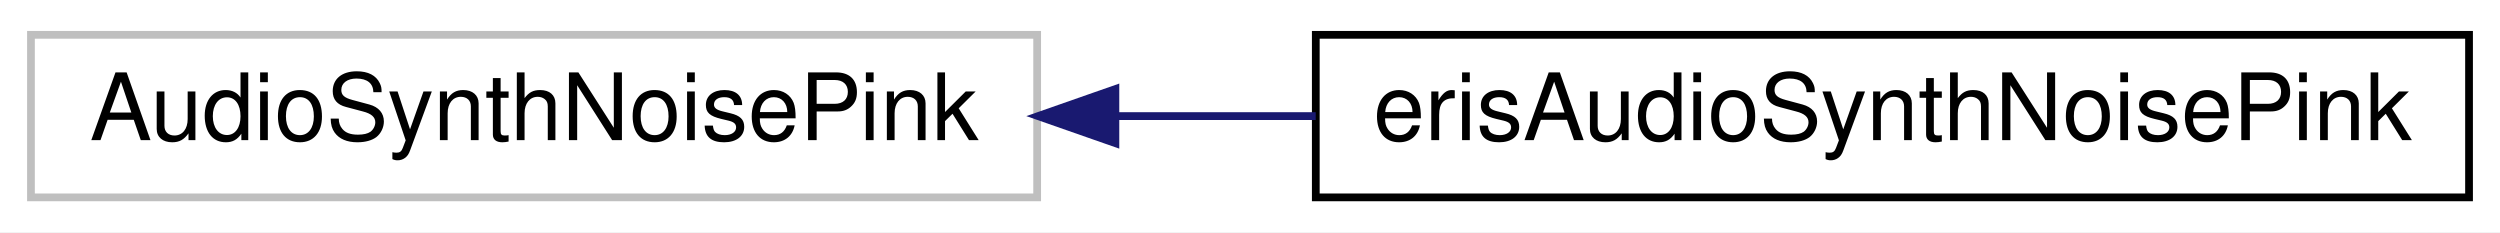
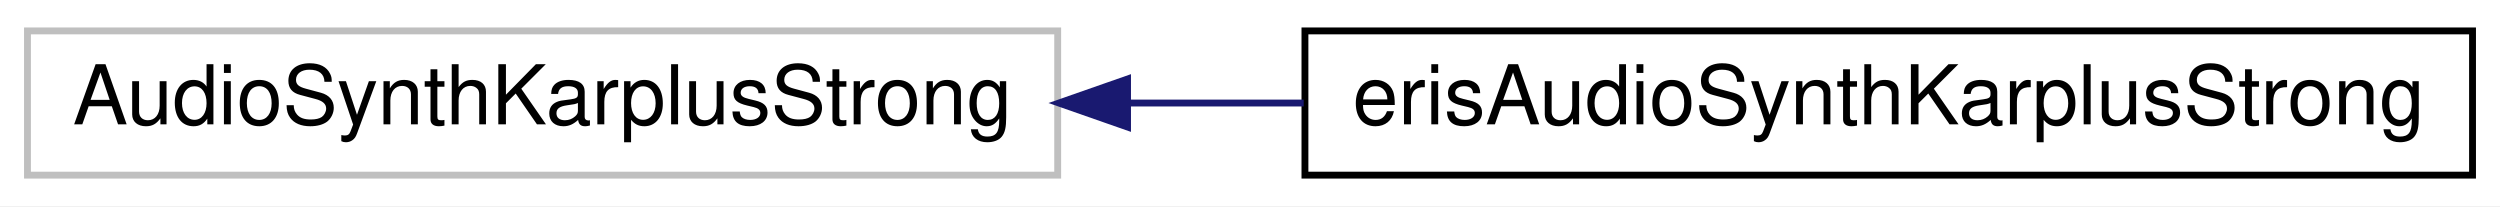
- <svg xmlns="http://www.w3.org/2000/svg" xmlns:xlink="http://www.w3.org/1999/xlink" width="323pt" height="30pt" viewBox="0.00 0.00 323.00 30.00">
+ <svg xmlns="http://www.w3.org/2000/svg" xmlns:xlink="http://www.w3.org/1999/xlink" width="364pt" height="30pt" viewBox="0.00 0.00 364.00 30.00">
  <g id="graph0" class="graph" transform="scale(1 1) rotate(0) translate(4 26)">
-     <polygon fill="white" stroke="transparent" points="-4,4 -4,-26 319,-26 319,4 -4,4" />
+     <polygon fill="white" stroke="transparent" points="-4,4 -4,-26 360,-26 360,4 -4,4" />
    <g id="node1" class="node">
      <g id="a_node1">
        <a xlink:title=" ">
-           <polygon fill="white" stroke="#bfbfbf" points="0,-0.5 0,-21.5 130,-21.5 130,-0.5 0,-0.5" />
-           <text text-anchor="middle" x="65" y="-7.9" font-family="Helvetica,sans-Serif" font-size="12.00">AudioSynthNoisePink</text>
+           <polygon fill="white" stroke="#bfbfbf" points="0,-0.5 0,-21.5 150,-21.5 150,-0.5 0,-0.5" />
+           <text text-anchor="middle" x="75" y="-7.9" font-family="Helvetica,sans-Serif" font-size="12.00">AudioSynthKarplusStrong</text>
        </a>
      </g>
    </g>
    <g id="node2" class="node">
      <g id="a_node2">
-         <a xlink:href="d6/d86/classeris_audio_synth_noise_pink.html" target="_top" xlink:title=" ">
-           <polygon fill="white" stroke="black" points="166,-0.5 166,-21.5 315,-21.5 315,-0.5 166,-0.5" />
-           <text text-anchor="middle" x="240.5" y="-7.9" font-family="Helvetica,sans-Serif" font-size="12.00">erisAudioSynthNoisePink</text>
+         <a xlink:href="d0/da6/classeris_audio_synth_karplus_strong.html" target="_top" xlink:title=" ">
+           <polygon fill="white" stroke="black" points="186,-0.5 186,-21.5 356,-21.5 356,-0.5 186,-0.5" />
+           <text text-anchor="middle" x="271" y="-7.9" font-family="Helvetica,sans-Serif" font-size="12.00">erisAudioSynthKarplusStrong</text>
        </a>
      </g>
    </g>
    <g id="edge1" class="edge">
-       <path fill="none" stroke="midnightblue" d="M140.37,-11C148.86,-11 157.51,-11 165.99,-11" />
-       <polygon fill="midnightblue" stroke="midnightblue" points="140.11,-7.5 130.11,-11 140.11,-14.5 140.11,-7.5" />
+       <path fill="none" stroke="midnightblue" d="M160.38,-11C168.82,-11 177.39,-11 185.82,-11" />
+       <polygon fill="midnightblue" stroke="midnightblue" points="160.17,-7.5 150.17,-11 160.17,-14.5 160.17,-7.5" />
    </g>
  </g>
</svg>
